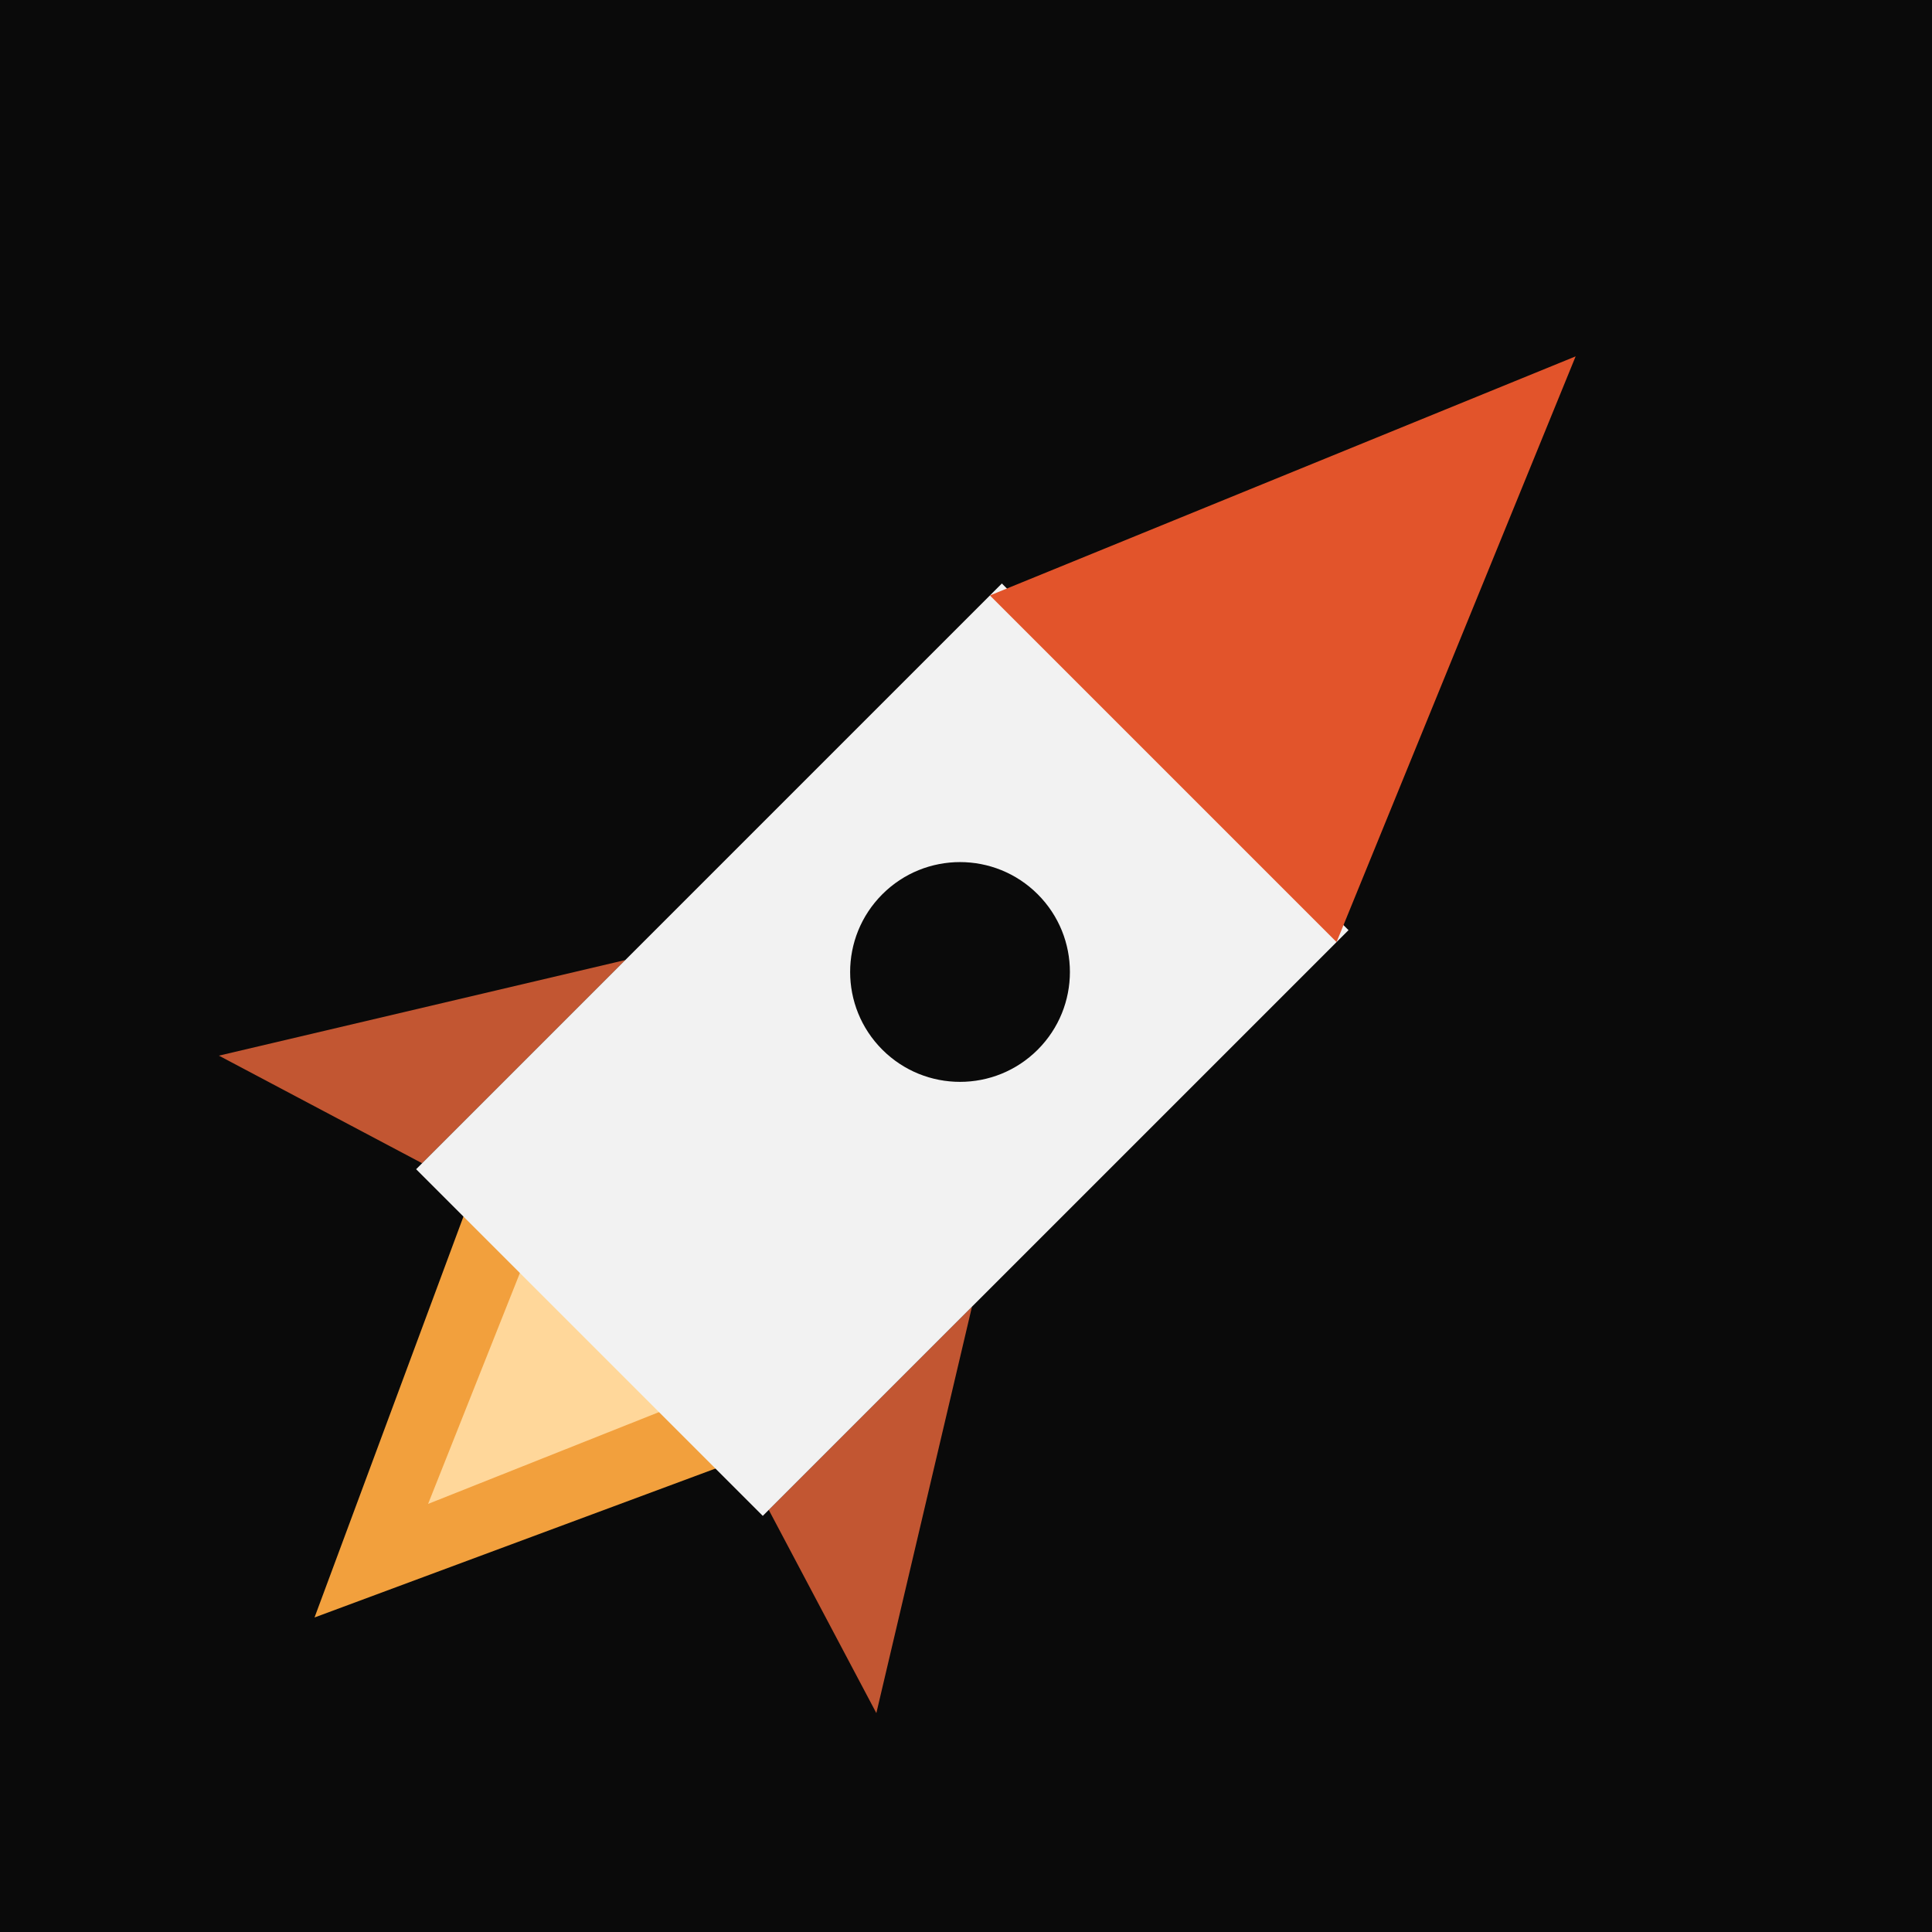
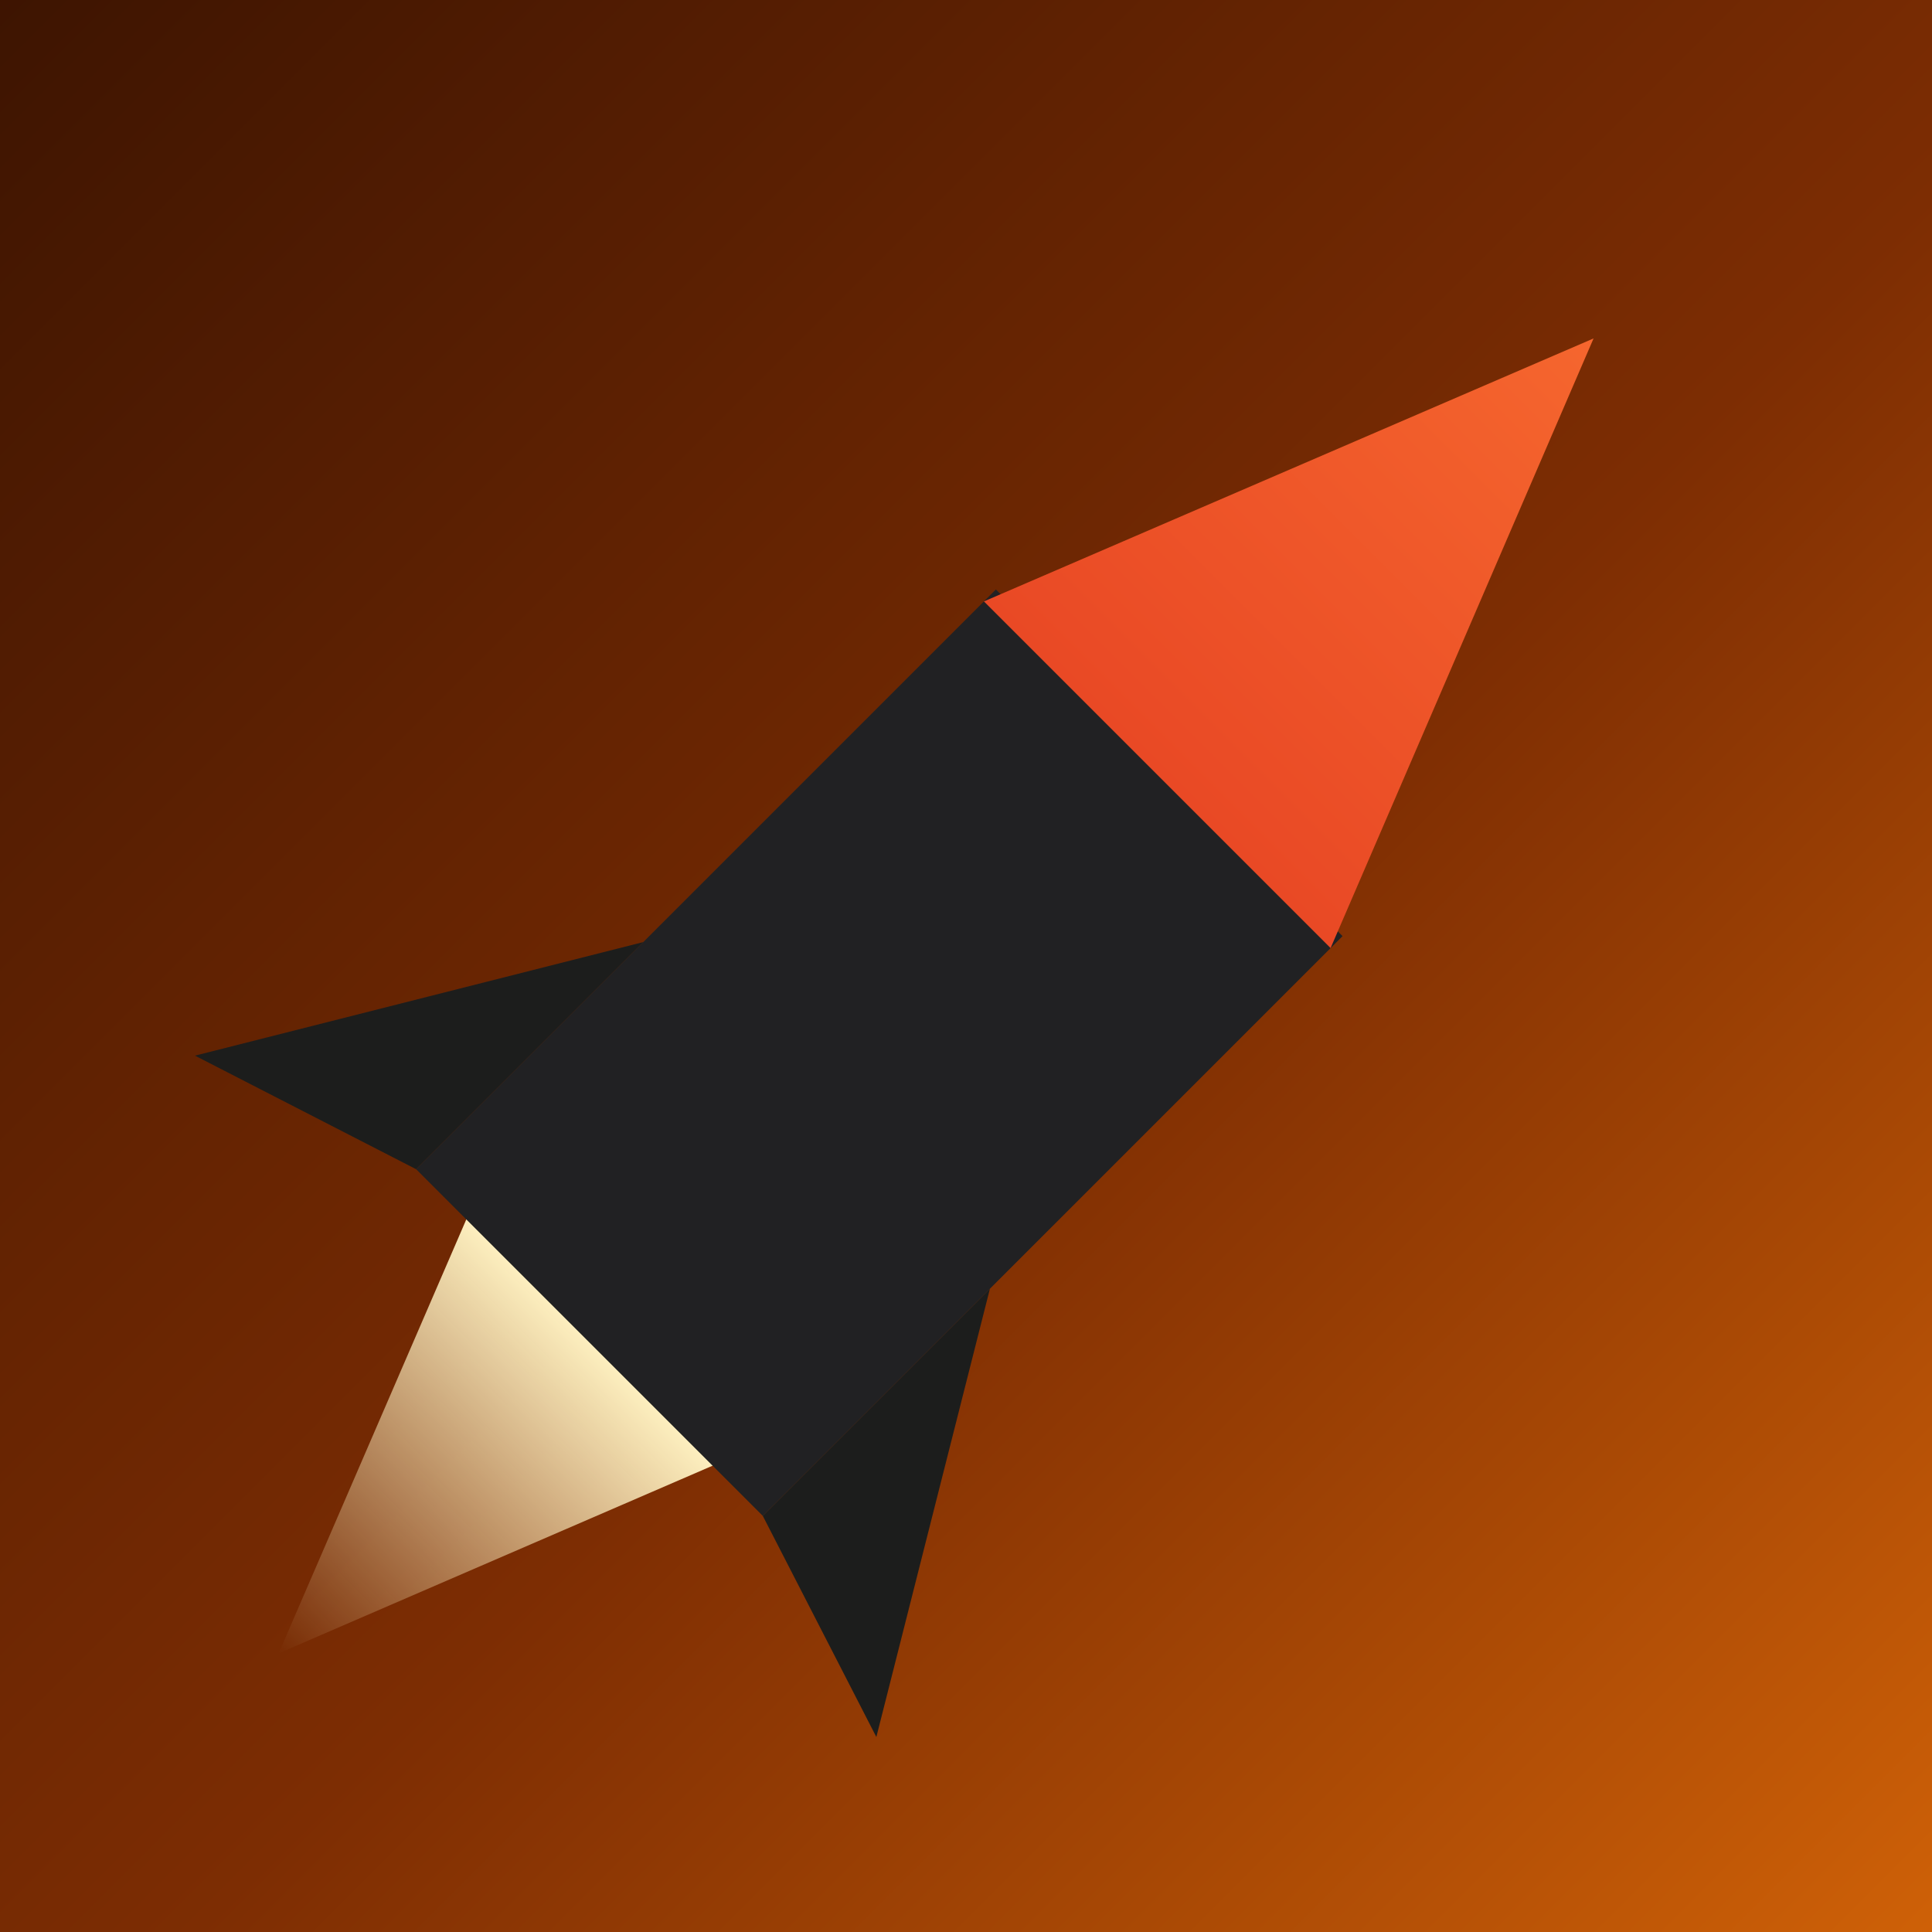
<svg xmlns="http://www.w3.org/2000/svg" viewBox="0 0 512 512" width="512" height="512">
-   <rect width="512" height="512" fill="#0a0a0a" />
+   <defs>
+     <linearGradient id="bg" x1="0" y1="0" x2="1" y2="1">
+       <stop offset="0%" stop-color="#3d1401" />
+       <stop offset="55%" stop-color="#7d2d03" />
+       <stop offset="100%" stop-color="#cf6107" />
+     </linearGradient>
+     <linearGradient id="nose" x1="0" y1="0" x2="0" y2="1">
+       <stop offset="0%" stop-color="#f5662e" />
+       <stop offset="100%" stop-color="#e94925" />
+     </linearGradient>
+     <linearGradient id="flame" x1="0" y1="0" x2="0" y2="1">
+       <stop offset="0%" stop-color="#fff2c2" />
+       <stop offset="100%" stop-color="#fff2c2" stop-opacity="0" />
+     </linearGradient>
+   </defs>
+   <rect width="512" height="512" fill="url(#bg)" />
  <g transform="translate(256 256) rotate(45) scale(1.12) translate(-256 -256)">
-     <path d="M212 378 L256 474 L300 378 Z" fill="#F2A03D" />
-     <path d="M231 378 L256 436 L281 378 Z" fill="#FFD79A" />
-     <path d="M198 312 L146 396 L198 380 Z" fill="#C25632" />
-     <path d="M314 312 L366 396 L314 380 Z" fill="#C25632" />
-     <rect x="198" y="186" width="116" height="196" fill="#F2F2F2" />
-     <path d="M256 52 L314 190 L198 190 Z" fill="#E2542B" />
-     <circle cx="256" cy="258" r="26" fill="#0a0a0a" />
+     <path d="M214 380 L256 486 L298 380 Z" fill="url(#flame)" />
+     <path d="M198 306 L142 400 L198 382 Z" fill="#1c1d1c" />
+     <path d="M314 306 L370 400 L314 382 Z" fill="#1c1d1c" />
+     <rect x="198" y="188" width="116" height="194" fill="#212123" />
+     <path d="M256 46 L314 192 L198 192 Z" fill="url(#nose)" />
  </g>
</svg>
